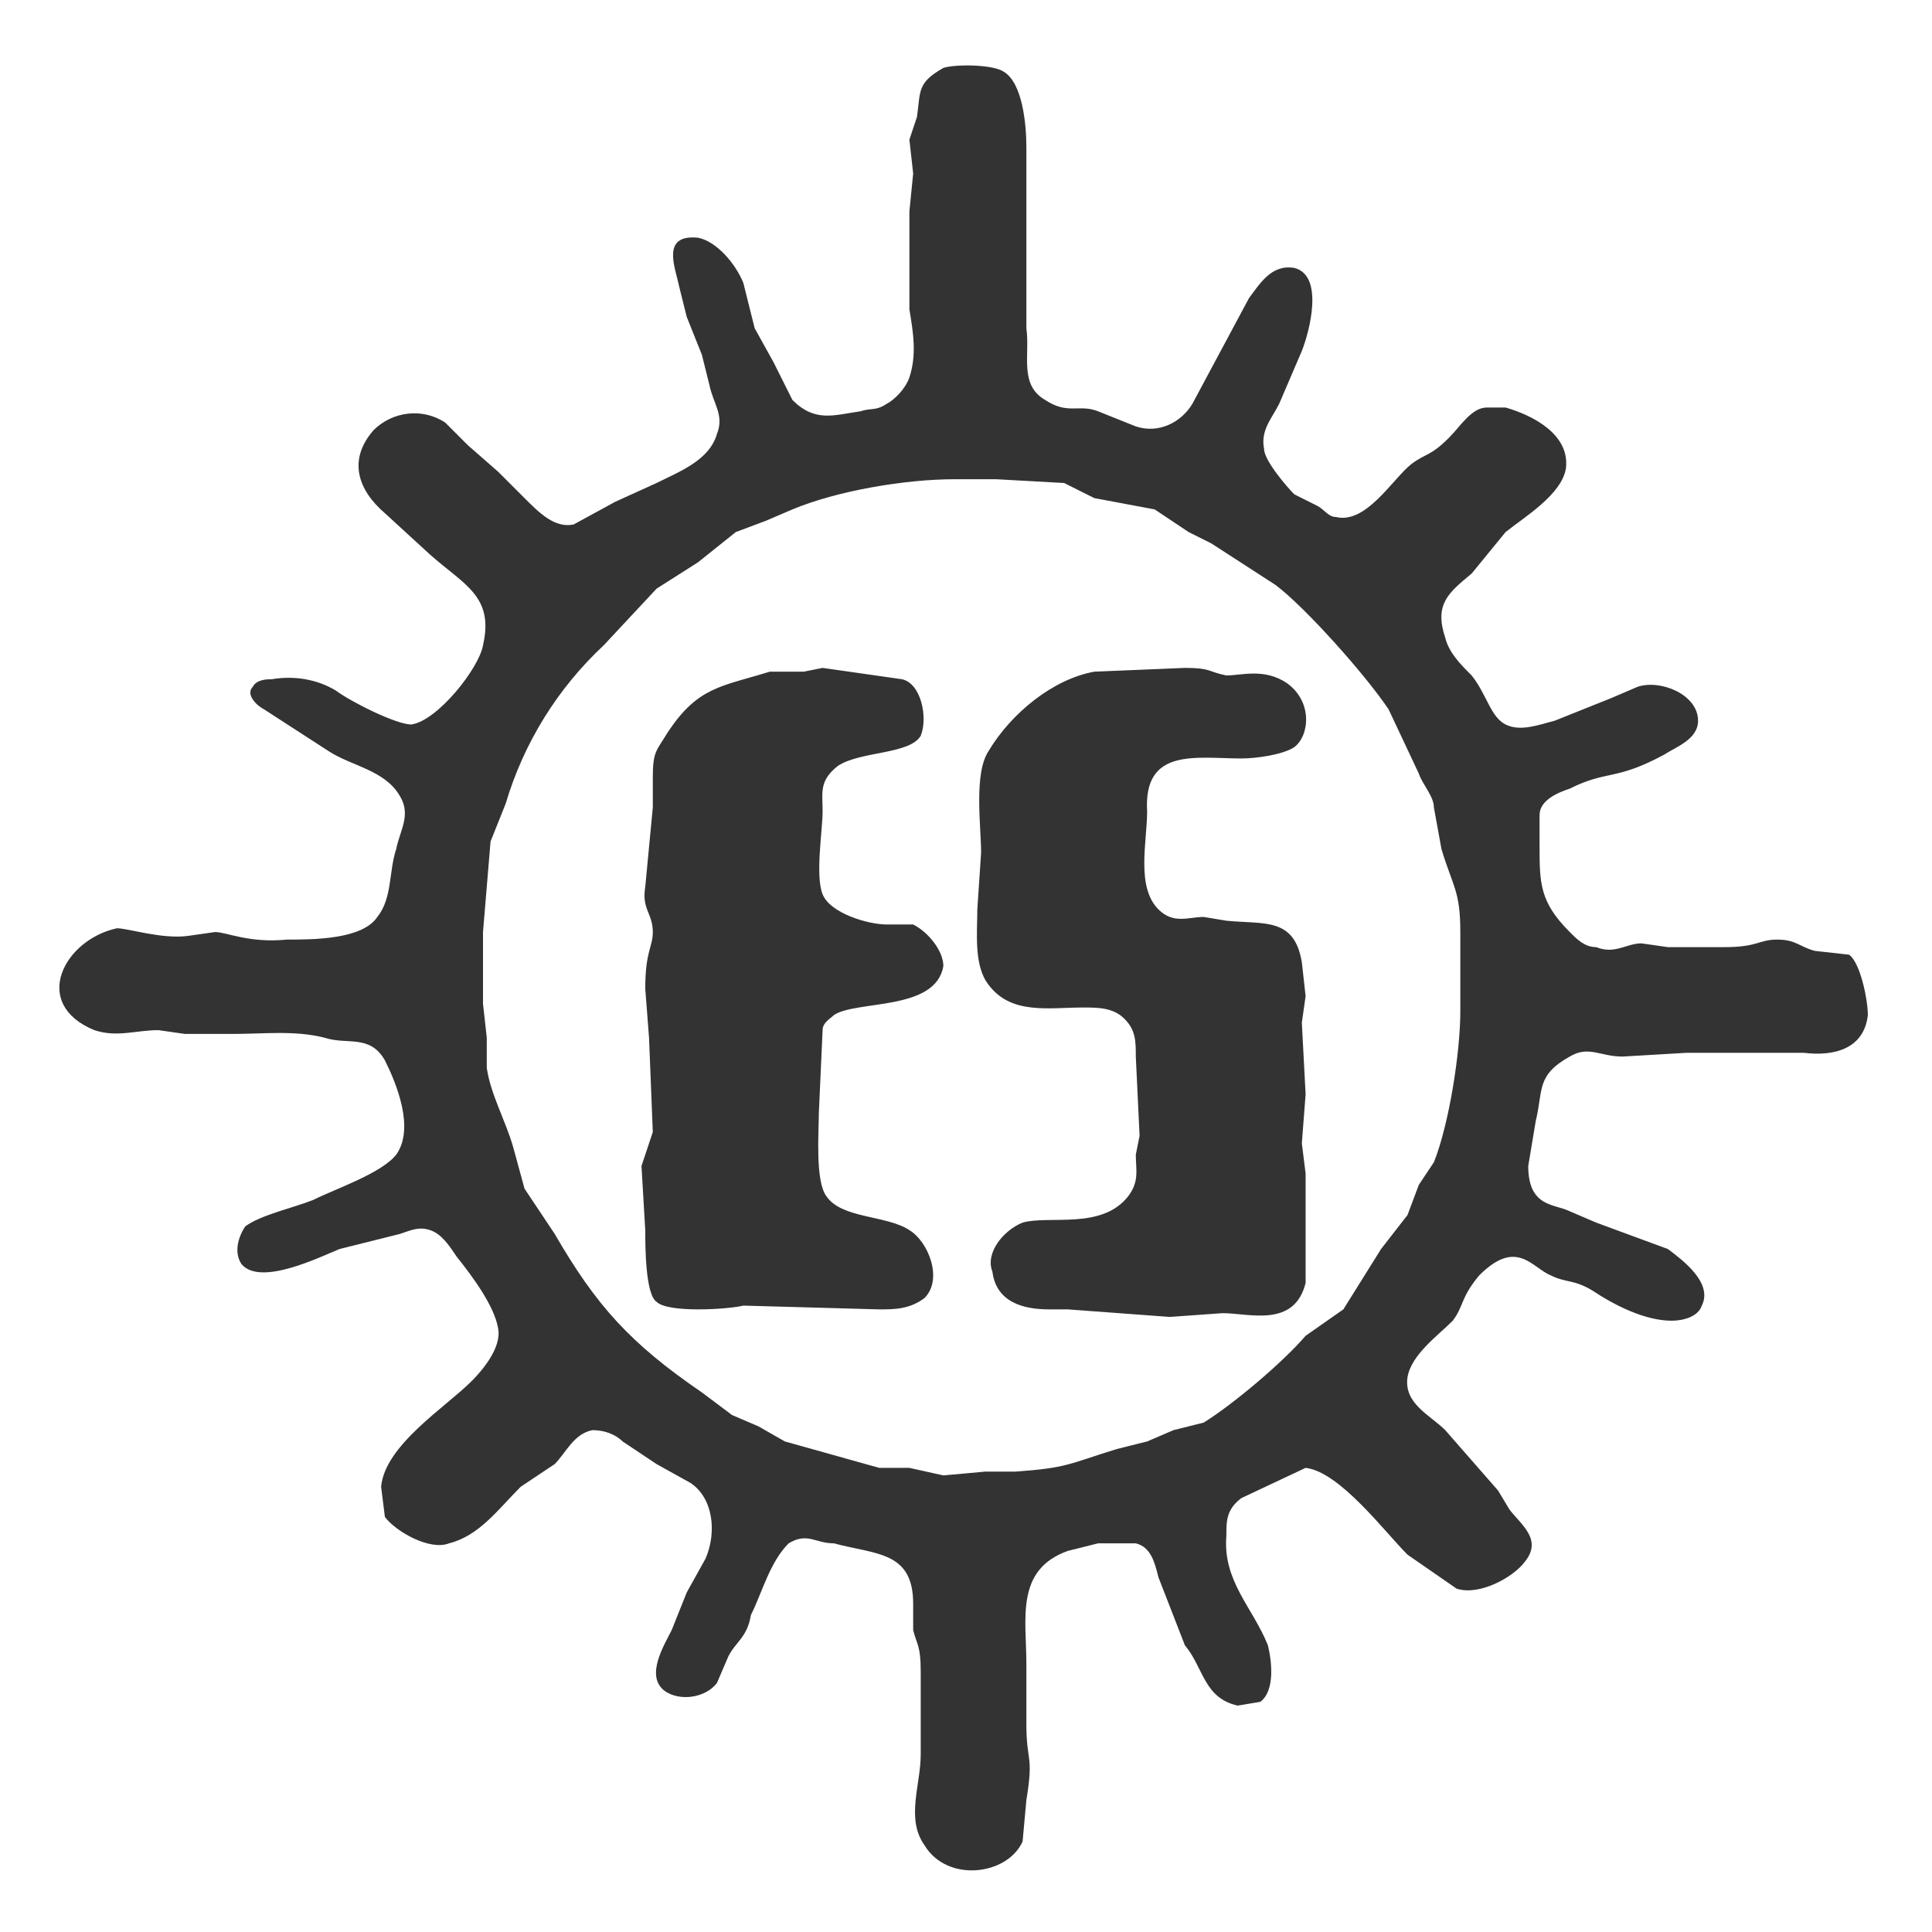
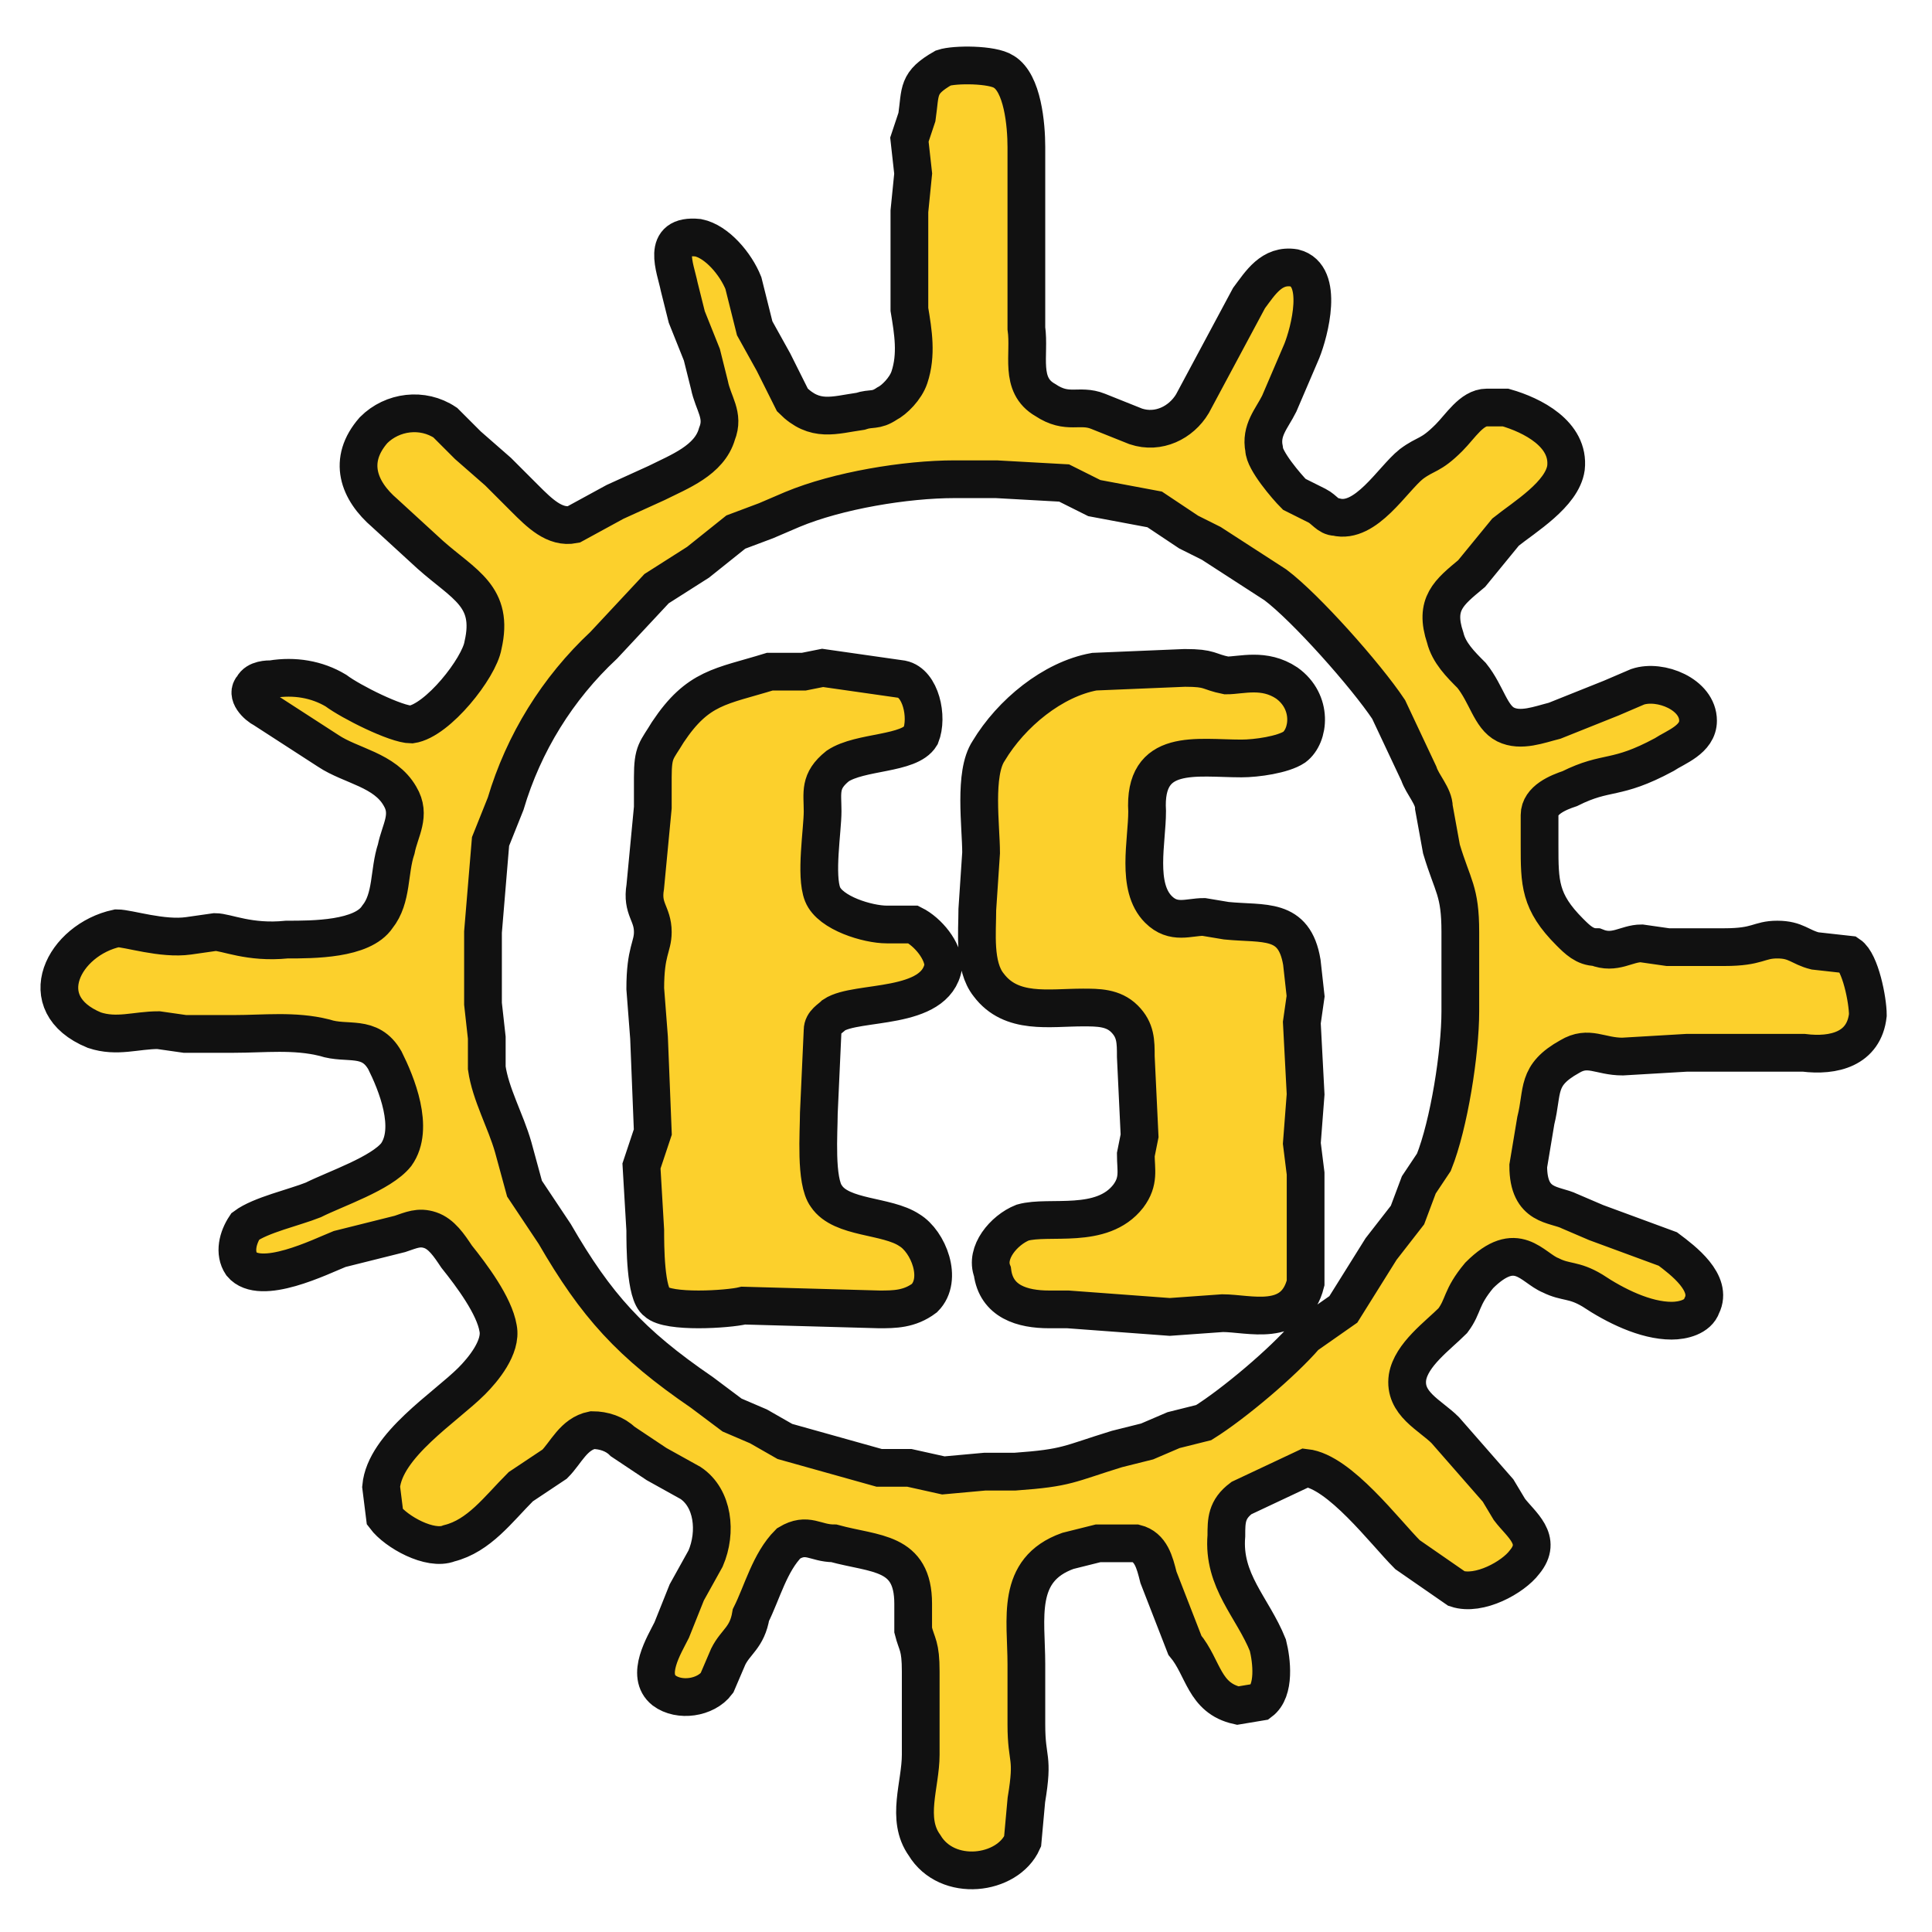
<svg xmlns="http://www.w3.org/2000/svg" viewBox="0 0 512 512">
-   <path id="eslogo" fill="#333" d="M266 19c5 3 6 14 6 20v48c1 7-2 15 5 19 6 4 9 1 14 3l10 4c6 2 12-1 15-6l15-28c3-4 6-9 12-8 8 2 4 17 2 22l-6 14c-2 4-5 7-4 12 0 3 6 10 8 12l6 3c2 1 3 3 5 3 8 2 15-10 20-14 4-3 5-2 10-7 3-3 6-8 10-8h5c7 2 17 7 16 16-1 7-11 13-16 17l-9 11c-6 5-10 8-7 17 1 4 4 7 7 10 4 5 5 11 9 13s9 0 13-1l15-6 7-3c6-2 16 2 16 9 0 5-6 7-9 9-13 7-15 4-25 9-3 1-8 3-8 7v8c0 10 0 15 8 23 2 2 4 4 7 4 5 2 8-1 12-1l7 1h15c9 0 9-2 14-2s6 2 10 3l9 1c3 2 5 12 5 16-1 9-9 11-17 10h-5-7-6-7-6l-17 1c-6 0-9-3-14 0-9 5-7 9-9 17l-2 12c0 11 7 10 11 12l7 3 19 7c4 3 12 9 9 15-1 3-5 4-8 4-7 0-15-4-21-8-5-3-7-2-11-4-5-2-9-10-19 0-5 6-4 8-7 12-4 4-11 9-12 15-1 7 6 10 10 14l14 16 3 5c3 4 9 8 4 14-3 4-12 9-18 7l-13-9c-6-6-18-22-27-23l-17 8c-4 3-4 6-4 10-1 12 7 19 11 29 1 4 2 12-2 15l-6 1c-9-2-9-10-14-16l-7-18c-1-4-2-8-6-9h-10l-8 2c-14 5-11 18-11 30v16c0 10 2 8 0 20l-1 11c-4 9-20 11-26 1-5-7-1-16-1-24v-22c0-7-1-7-2-11v-7c0-14-10-13-21-16-5 0-7-3-12 0-5 5-7 13-10 19-1 6-4 7-6 11l-3 7c-3 4-10 5-14 2-5-4 0-12 2-16l4-10 5-9c3-7 2-16-4-20l-9-5-9-6c-2-2-5-3-8-3-5 1-7 6-10 9l-9 6c-6 6-11 13-19 15-5 2-14-3-17-7l-1-8c1-11 17-21 24-28 3-3 8-9 7-14-1-6-7-14-11-19-2-3-4-6-7-7s-5 0-8 1l-16 4c-5 2-21 10-26 4-2-3-1-7 1-10 4-3 13-5 18-7 6-3 18-7 22-12 5-7 0-19-3-25-4-7-10-4-16-6-8-2-16-1-24-1H49l-7-1c-6 0-11 2-17 0-17-7-8-24 6-27 3 0 12 3 19 2l7-1c3 0 9 3 19 2 7 0 20 0 24-6 4-5 3-12 5-18 1-5 4-9 1-14-4-7-13-8-19-12l-17-11c-2-1-5-4-3-6 1-2 4-2 5-2 6-1 12 0 17 3 4 3 16 9 20 9 7-1 18-15 19-21 3-13-5-16-14-24l-12-11c-7-6-10-14-3-22 5-5 13-6 19-2l6 6 8 7 7 7c4 4 8 8 13 7l11-6 11-5c6-3 14-6 16-13 2-5-1-8-2-13l-2-8-4-10-2-8c-1-5-5-14 5-13 5 1 10 7 12 12l3 12 5 9 5 10c6 6 11 4 18 3 3-1 4 0 7-2 2-1 5-4 6-7 2-6 1-12 0-18V66 56l1-10-1-9 2-6c1-7 0-9 7-13 3-1 13-1 16 1zm-56 116l-7 3-8 3-10 8-11 7-14 15a94 94 0 0 0-26 42l-4 10-2 24v19l1 9v8c1 7 5 14 7 21l3 11 8 12c11 19 20 29 39 42l8 6 7 3 7 4 25 7h8l9 2 11-1h8c14-1 14-2 27-6l8-2 7-3 8-2c8-5 21-16 27-23l10-7 10-16 7-9 3-8 4-6c4-10 7-29 7-40v-21c0-11-2-12-5-22l-2-11c0-3-3-6-4-9l-8-17c-6-9-22-27-30-33l-17-11-6-3-9-6-16-3-8-4-18-1h-11c-13 0-31 3-43 8zm3 43l5-1 21 3c5 1 7 10 5 15-3 5-16 4-22 8-5 4-4 7-4 12s-2 17 0 22 12 8 17 8h7c4 2 8 7 8 11-2 12-23 9-29 13-1 1-3 2-3 4l-1 22c0 5-1 18 2 22 4 6 16 5 22 9 5 3 9 13 4 18-4 3-8 3-12 3l-36-1c-4 1-20 2-23-1-3-2-3-15-3-19l-1-17 3-9-1-25-1-13c0-10 2-11 2-15 0-5-3-6-2-12l2-21v-8c0-7 1-7 4-12 8-12 14-12 27-16h9zm112 1c4 0 10-2 16 2 7 5 6 14 2 17-3 2-10 3-14 3-12 0-26-3-25 14 0 8-3 20 3 26 4 4 8 2 12 2l6 1c10 1 18-1 20 11l1 9-1 7 1 19-1 13 1 8v29c-3 12-15 8-22 8l-14 1-27-2h-5c-7 0-14-2-15-10-2-5 3-11 8-13 7-2 21 2 28-7 3-4 2-7 2-11l1-5-1-21c0-4 0-7-3-10s-7-3-11-3c-9 0-19 2-25-6-4-5-3-14-3-20l1-15c0-7-2-21 2-27 6-10 17-19 28-21l24-1c7 0 6 1 11 2z" />
+   <style>
+     /*  */
+     path {
+       fill: #FCD02C;
+       stroke: #111;
+       stroke-width: 10px; /* Note: The value of a pixel depends
+                              on the view box */
+     }
+     /*  */
+   </style>
+   <path d="M266 19c5 3 6 14 6 20v48c1 7-2 15 5 19 6 4 9 1 14 3l10 4c6 2 12-1 15-6l15-28c3-4 6-9 12-8 8 2 4 17 2 22l-6 14c-2 4-5 7-4 12 0 3 6 10 8 12l6 3c2 1 3 3 5 3 8 2 15-10 20-14 4-3 5-2 10-7 3-3 6-8 10-8h5c7 2 17 7 16 16-1 7-11 13-16 17l-9 11c-6 5-10 8-7 17 1 4 4 7 7 10 4 5 5 11 9 13s9 0 13-1l15-6 7-3c6-2 16 2 16 9 0 5-6 7-9 9-13 7-15 4-25 9-3 1-8 3-8 7v8c0 10 0 15 8 23 2 2 4 4 7 4 5 2 8-1 12-1l7 1h15c9 0 9-2 14-2s6 2 10 3l9 1c3 2 5 12 5 16-1 9-9 11-17 10h-5-7-6-7-6l-17 1c-6 0-9-3-14 0-9 5-7 9-9 17l-2 12c0 11 7 10 11 12l7 3 19 7c4 3 12 9 9 15-1 3-5 4-8 4-7 0-15-4-21-8-5-3-7-2-11-4-5-2-9-10-19 0-5 6-4 8-7 12-4 4-11 9-12 15-1 7 6 10 10 14l14 16 3 5c3 4 9 8 4 14-3 4-12 9-18 7l-13-9c-6-6-18-22-27-23l-17 8c-4 3-4 6-4 10-1 12 7 19 11 29 1 4 2 12-2 15l-6 1c-9-2-9-10-14-16l-7-18c-1-4-2-8-6-9h-10l-8 2c-14 5-11 18-11 30v16c0 10 2 8 0 20l-1 11c-4 9-20 11-26 1-5-7-1-16-1-24v-22c0-7-1-7-2-11v-7c0-14-10-13-21-16-5 0-7-3-12 0-5 5-7 13-10 19-1 6-4 7-6 11l-3 7c-3 4-10 5-14 2-5-4 0-12 2-16l4-10 5-9c3-7 2-16-4-20l-9-5-9-6c-2-2-5-3-8-3-5 1-7 6-10 9l-9 6c-6 6-11 13-19 15-5 2-14-3-17-7l-1-8c1-11 17-21 24-28 3-3 8-9 7-14-1-6-7-14-11-19-2-3-4-6-7-7s-5 0-8 1l-16 4c-5 2-21 10-26 4-2-3-1-7 1-10 4-3 13-5 18-7 6-3 18-7 22-12 5-7 0-19-3-25-4-7-10-4-16-6-8-2-16-1-24-1H49l-7-1c-6 0-11 2-17 0-17-7-8-24 6-27 3 0 12 3 19 2l7-1c3 0 9 3 19 2 7 0 20 0 24-6 4-5 3-12 5-18 1-5 4-9 1-14-4-7-13-8-19-12l-17-11c-2-1-5-4-3-6 1-2 4-2 5-2 6-1 12 0 17 3 4 3 16 9 20 9 7-1 18-15 19-21 3-13-5-16-14-24l-12-11c-7-6-10-14-3-22 5-5 13-6 19-2l6 6 8 7 7 7c4 4 8 8 13 7l11-6 11-5c6-3 14-6 16-13 2-5-1-8-2-13l-2-8-4-10-2-8c-1-5-5-14 5-13 5 1 10 7 12 12l3 12 5 9 5 10c6 6 11 4 18 3 3-1 4 0 7-2 2-1 5-4 6-7 2-6 1-12 0-18V66 56l1-10-1-9 2-6c1-7 0-9 7-13 3-1 13-1 16 1zm-56 116l-7 3-8 3-10 8-11 7-14 15a94 94 0 0 0-26 42l-4 10-2 24v19l1 9v8c1 7 5 14 7 21l3 11 8 12c11 19 20 29 39 42l8 6 7 3 7 4 25 7h8l9 2 11-1h8c14-1 14-2 27-6l8-2 7-3 8-2c8-5 21-16 27-23l10-7 10-16 7-9 3-8 4-6c4-10 7-29 7-40v-21c0-11-2-12-5-22l-2-11c0-3-3-6-4-9l-8-17c-6-9-22-27-30-33l-17-11-6-3-9-6-16-3-8-4-18-1h-11c-13 0-31 3-43 8zm3 43l5-1 21 3c5 1 7 10 5 15-3 5-16 4-22 8-5 4-4 7-4 12s-2 17 0 22 12 8 17 8h7c4 2 8 7 8 11-2 12-23 9-29 13-1 1-3 2-3 4l-1 22c0 5-1 18 2 22 4 6 16 5 22 9 5 3 9 13 4 18-4 3-8 3-12 3l-36-1c-4 1-20 2-23-1-3-2-3-15-3-19l-1-17 3-9-1-25-1-13c0-10 2-11 2-15 0-5-3-6-2-12l2-21v-8c0-7 1-7 4-12 8-12 14-12 27-16h9zm112 1c4 0 10-2 16 2 7 5 6 14 2 17-3 2-10 3-14 3-12 0-26-3-25 14 0 8-3 20 3 26 4 4 8 2 12 2l6 1c10 1 18-1 20 11l1 9-1 7 1 19-1 13 1 8v29c-3 12-15 8-22 8l-14 1-27-2h-5c-7 0-14-2-15-10-2-5 3-11 8-13 7-2 21 2 28-7 3-4 2-7 2-11l1-5-1-21c0-4 0-7-3-10s-7-3-11-3c-9 0-19 2-25-6-4-5-3-14-3-20l1-15c0-7-2-21 2-27 6-10 17-19 28-21l24-1c7 0 6 1 11 2z" />
</svg>
